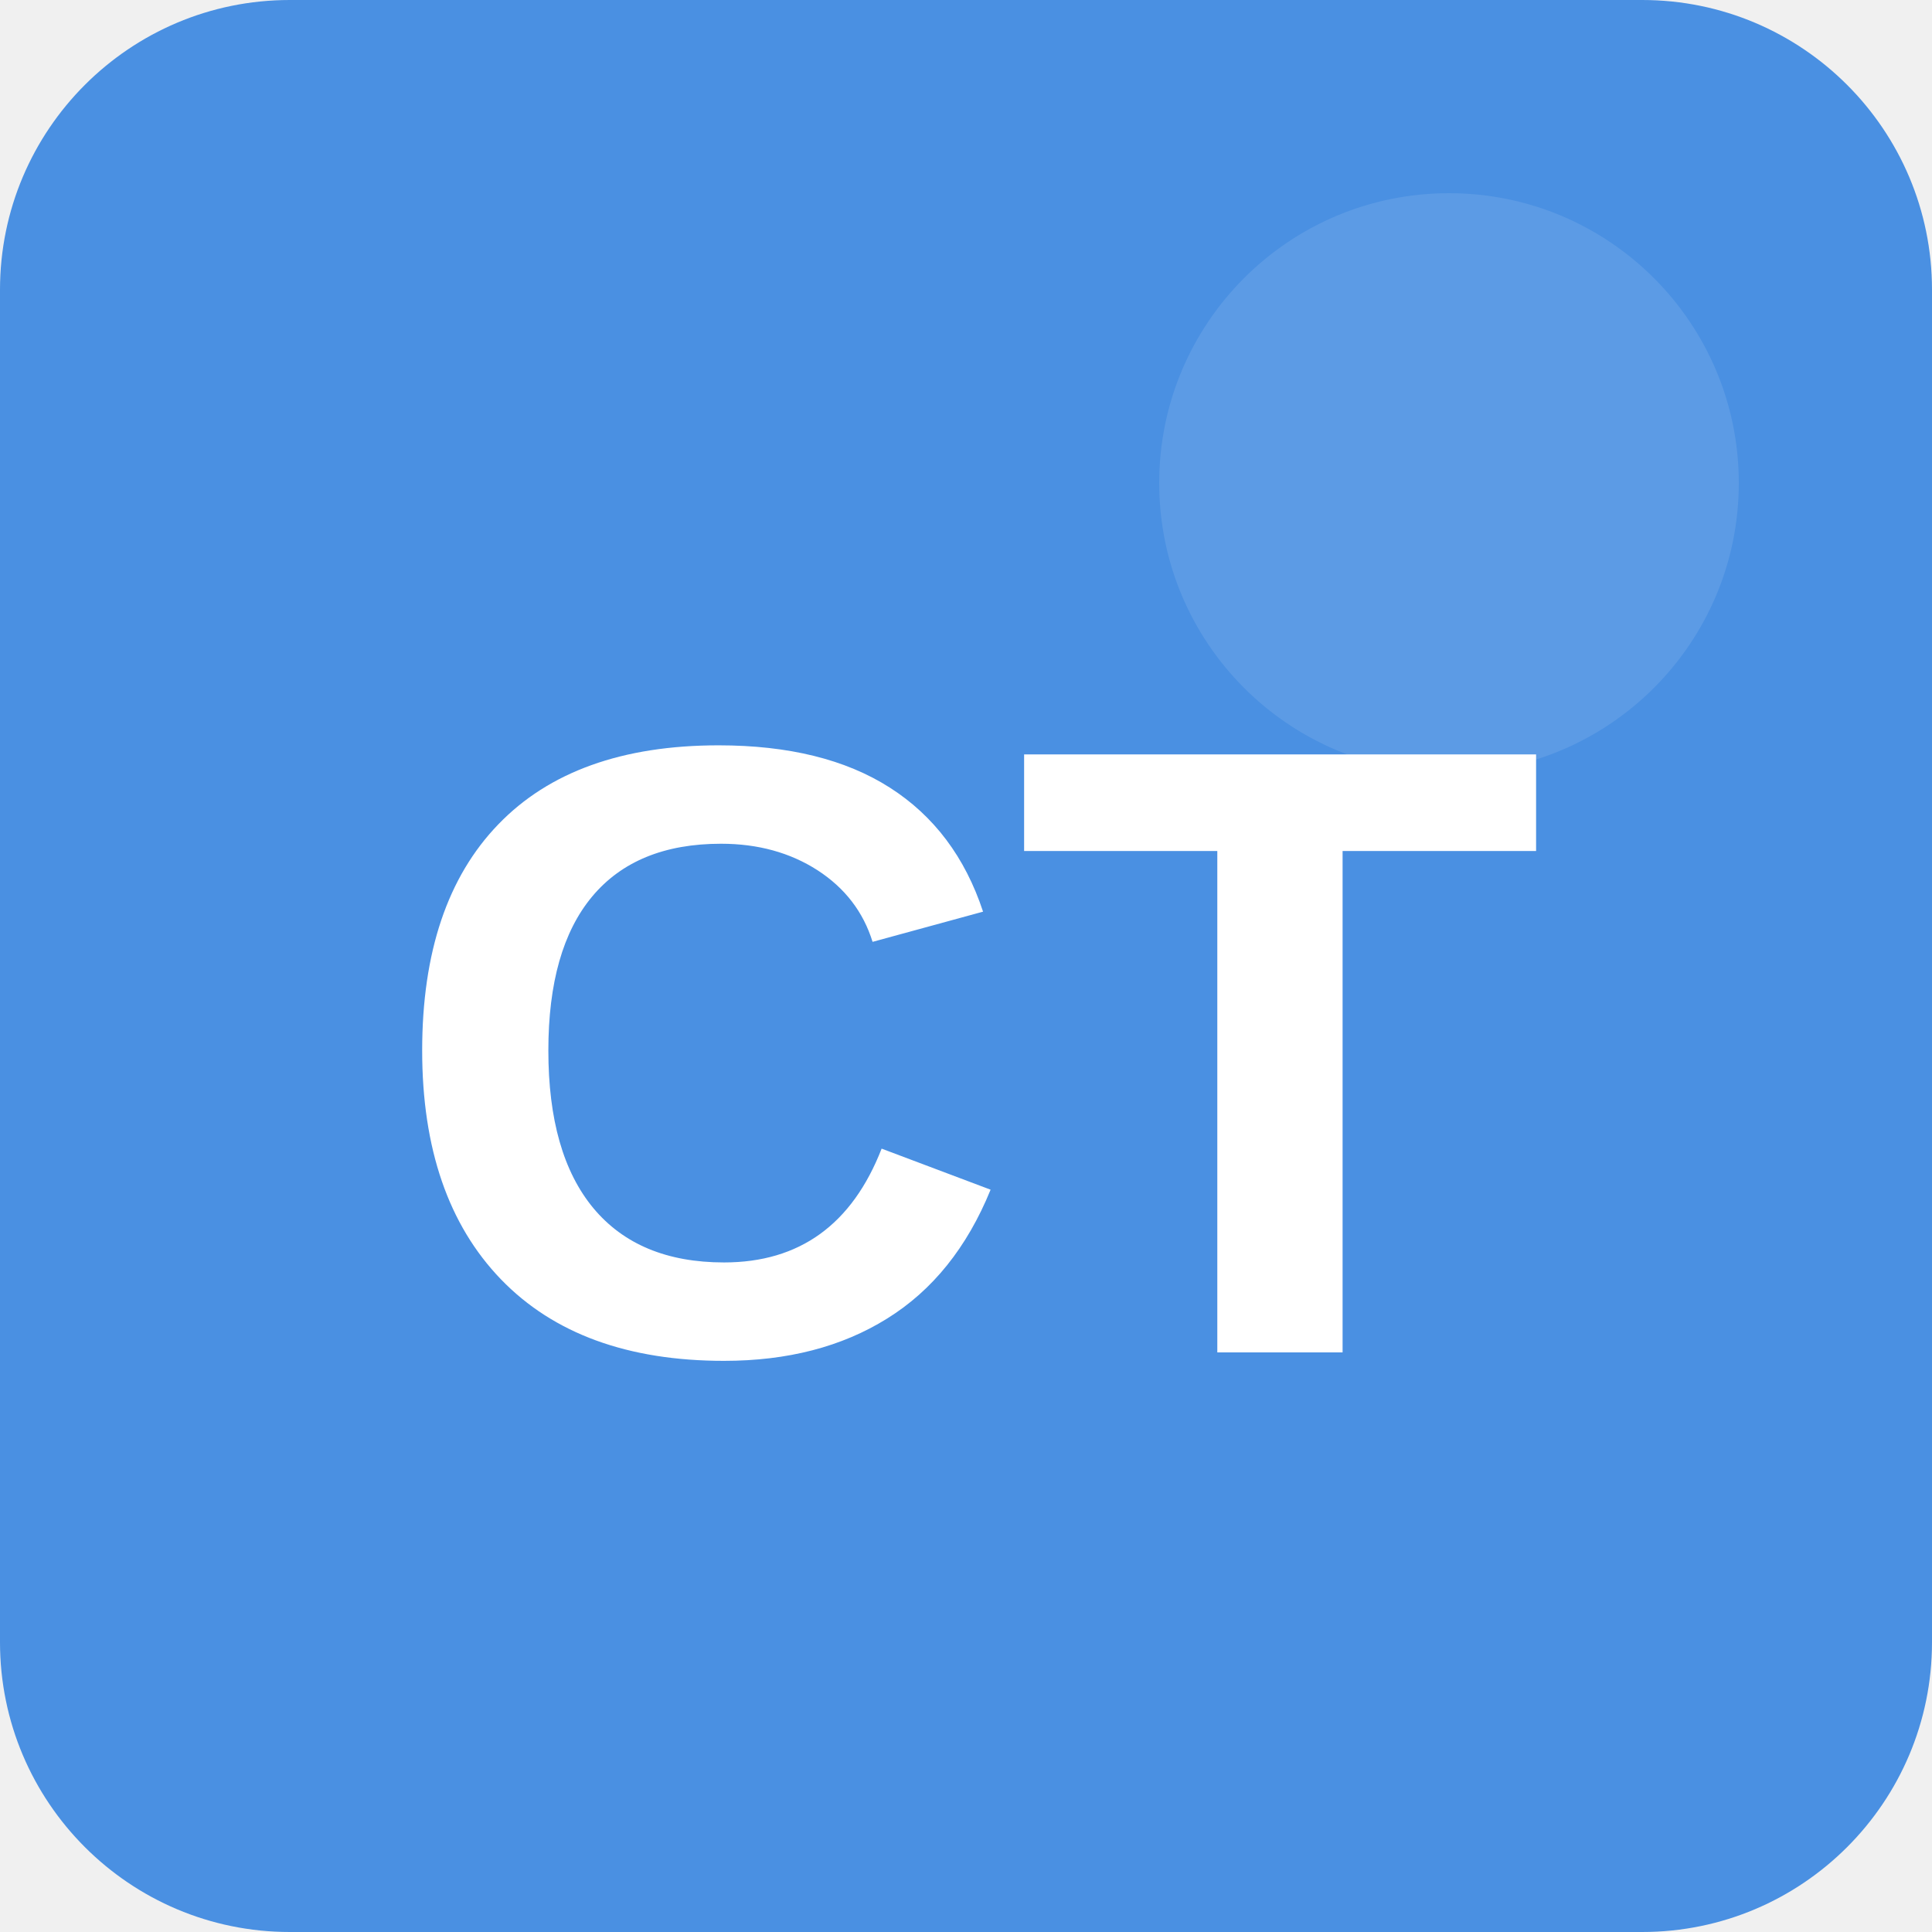
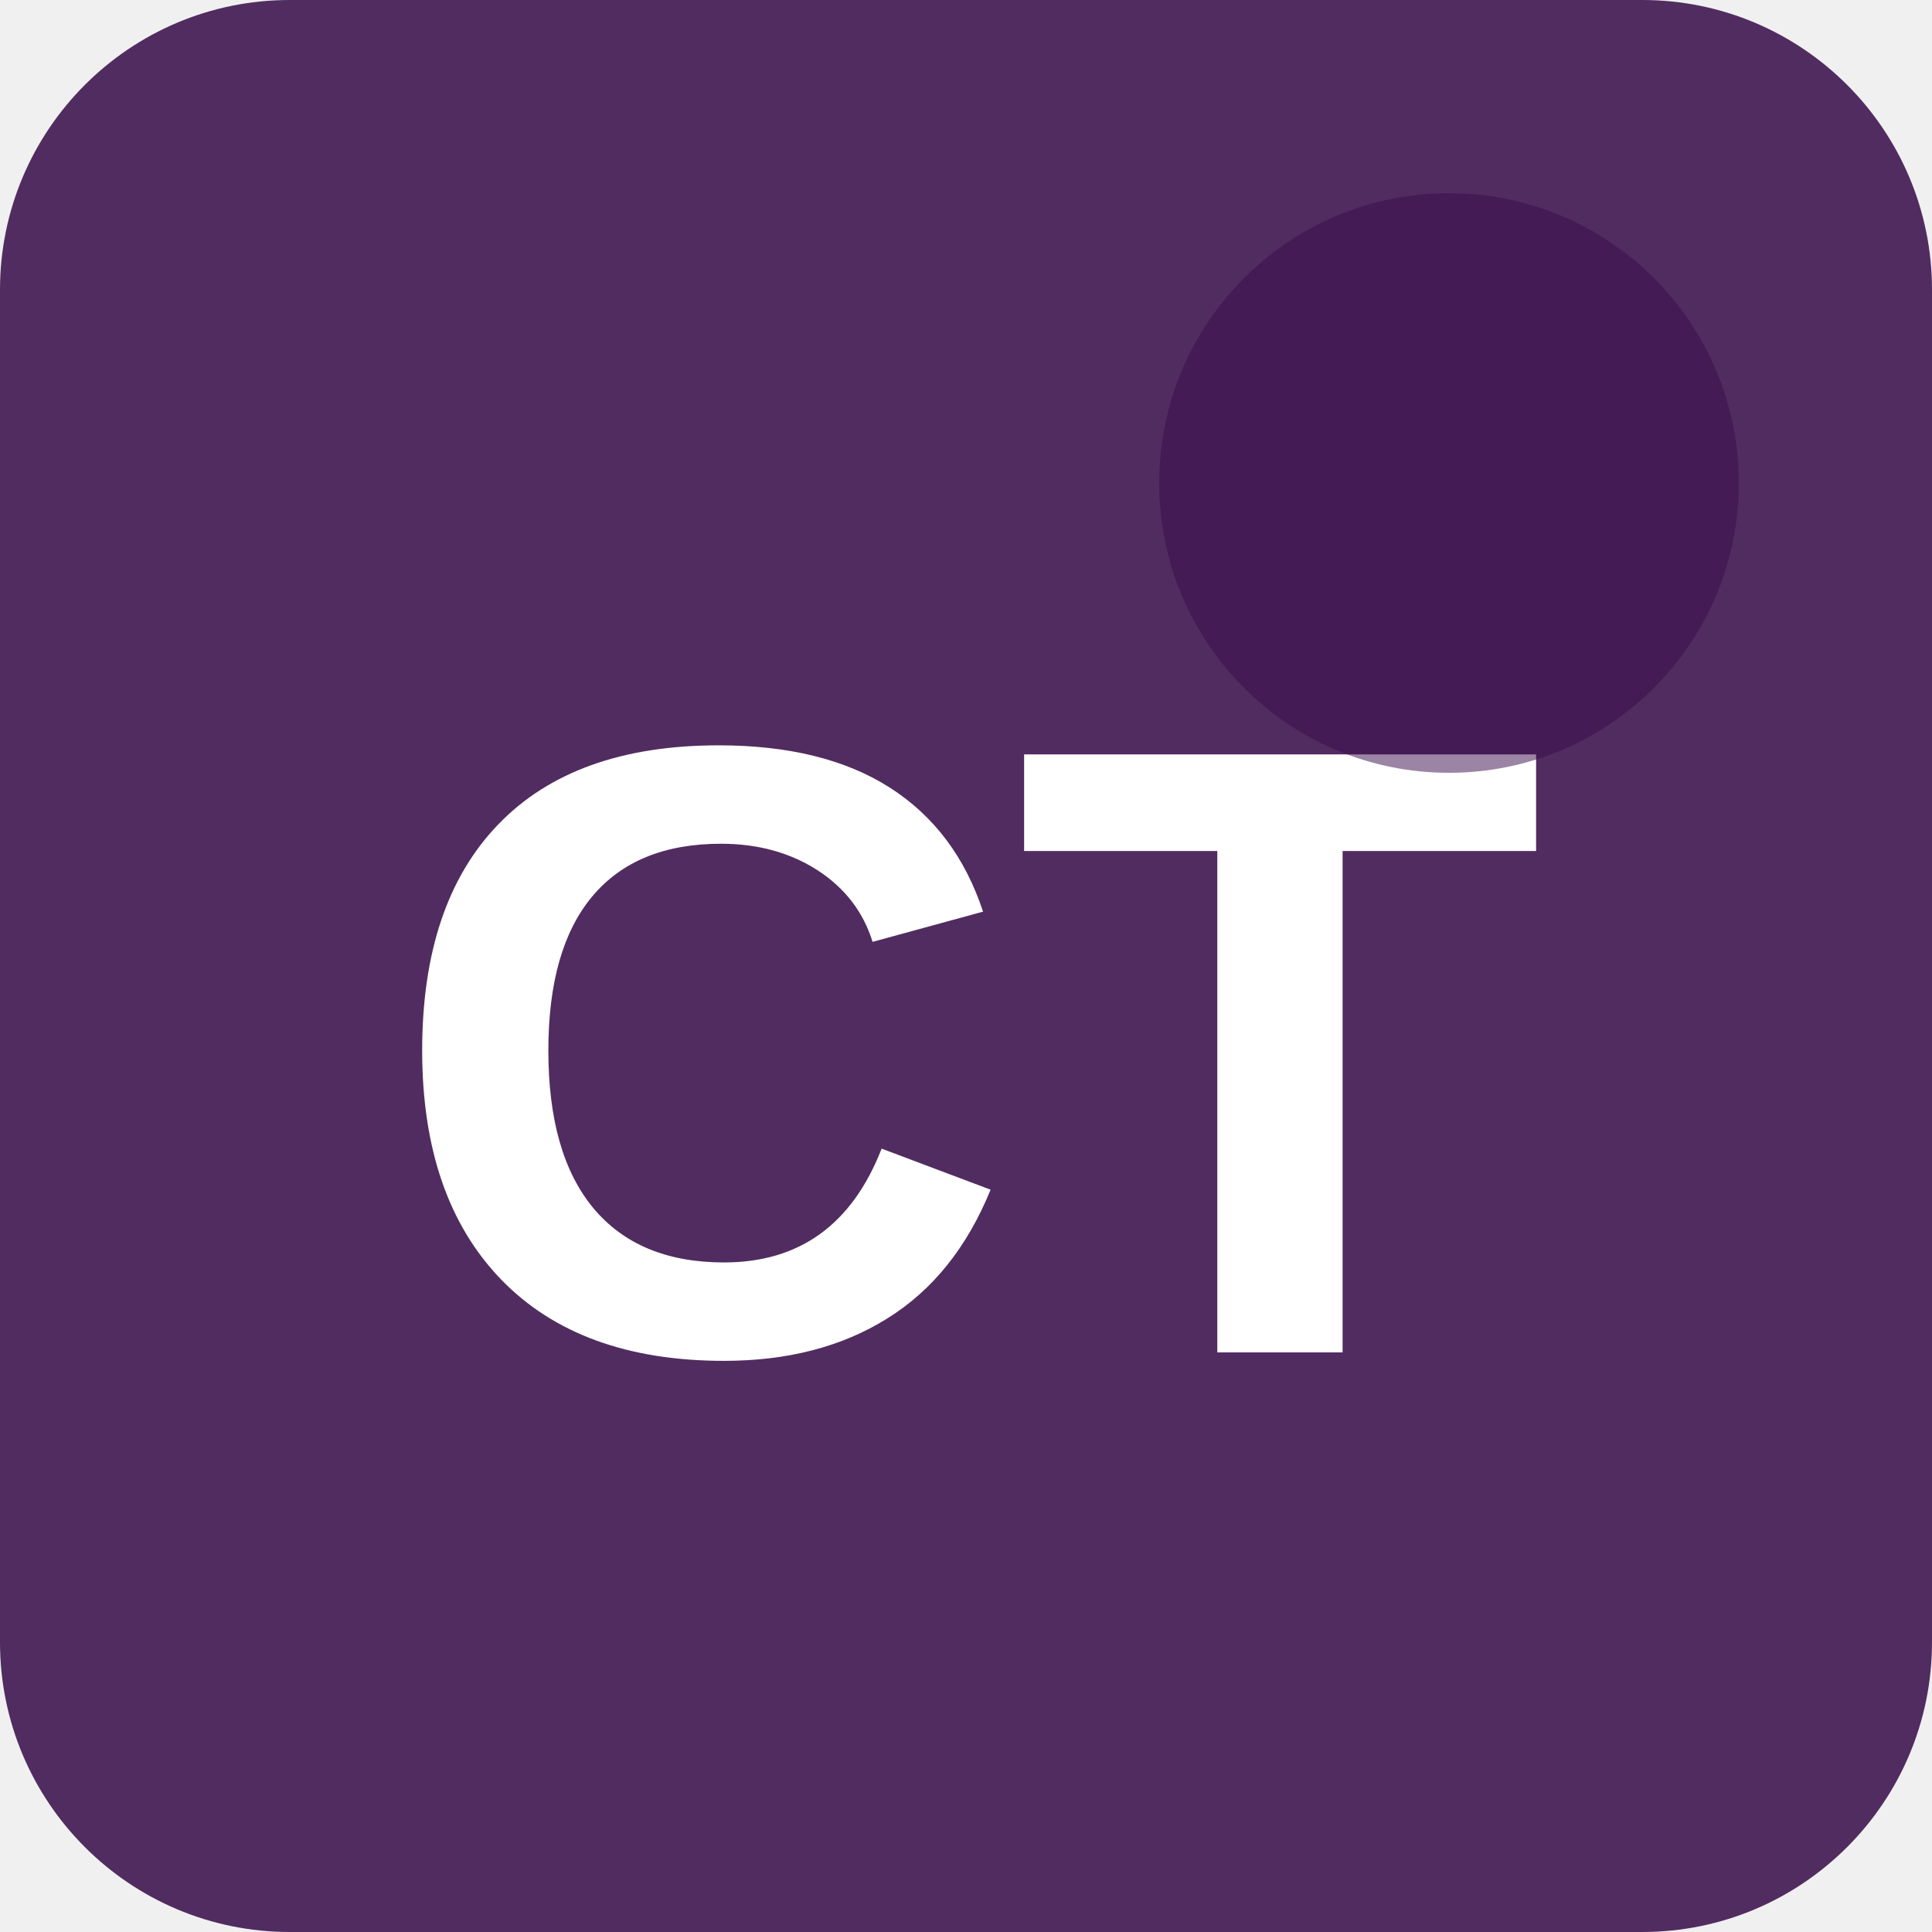
<svg xmlns="http://www.w3.org/2000/svg" viewBox="0 0 100 100">
-   <rect width="100" height="100" rx="15" fill="#4A90E2" />
+   <rect width="100" height="100" rx="15" fill="#512c60" />
  <text x="50" y="70" text-anchor="middle" font-family="Arial, sans-serif" font-weight="bold" font-size="45" fill="white">
        CT
    </text>
-   <circle cx="75" cy="25" r="15" fill="rgba(255,255,255,0.1)" />
+   <circle cx="75" cy="25" r="15" fill="rgba(56, 10, 74, 0.5)" />
</svg>
